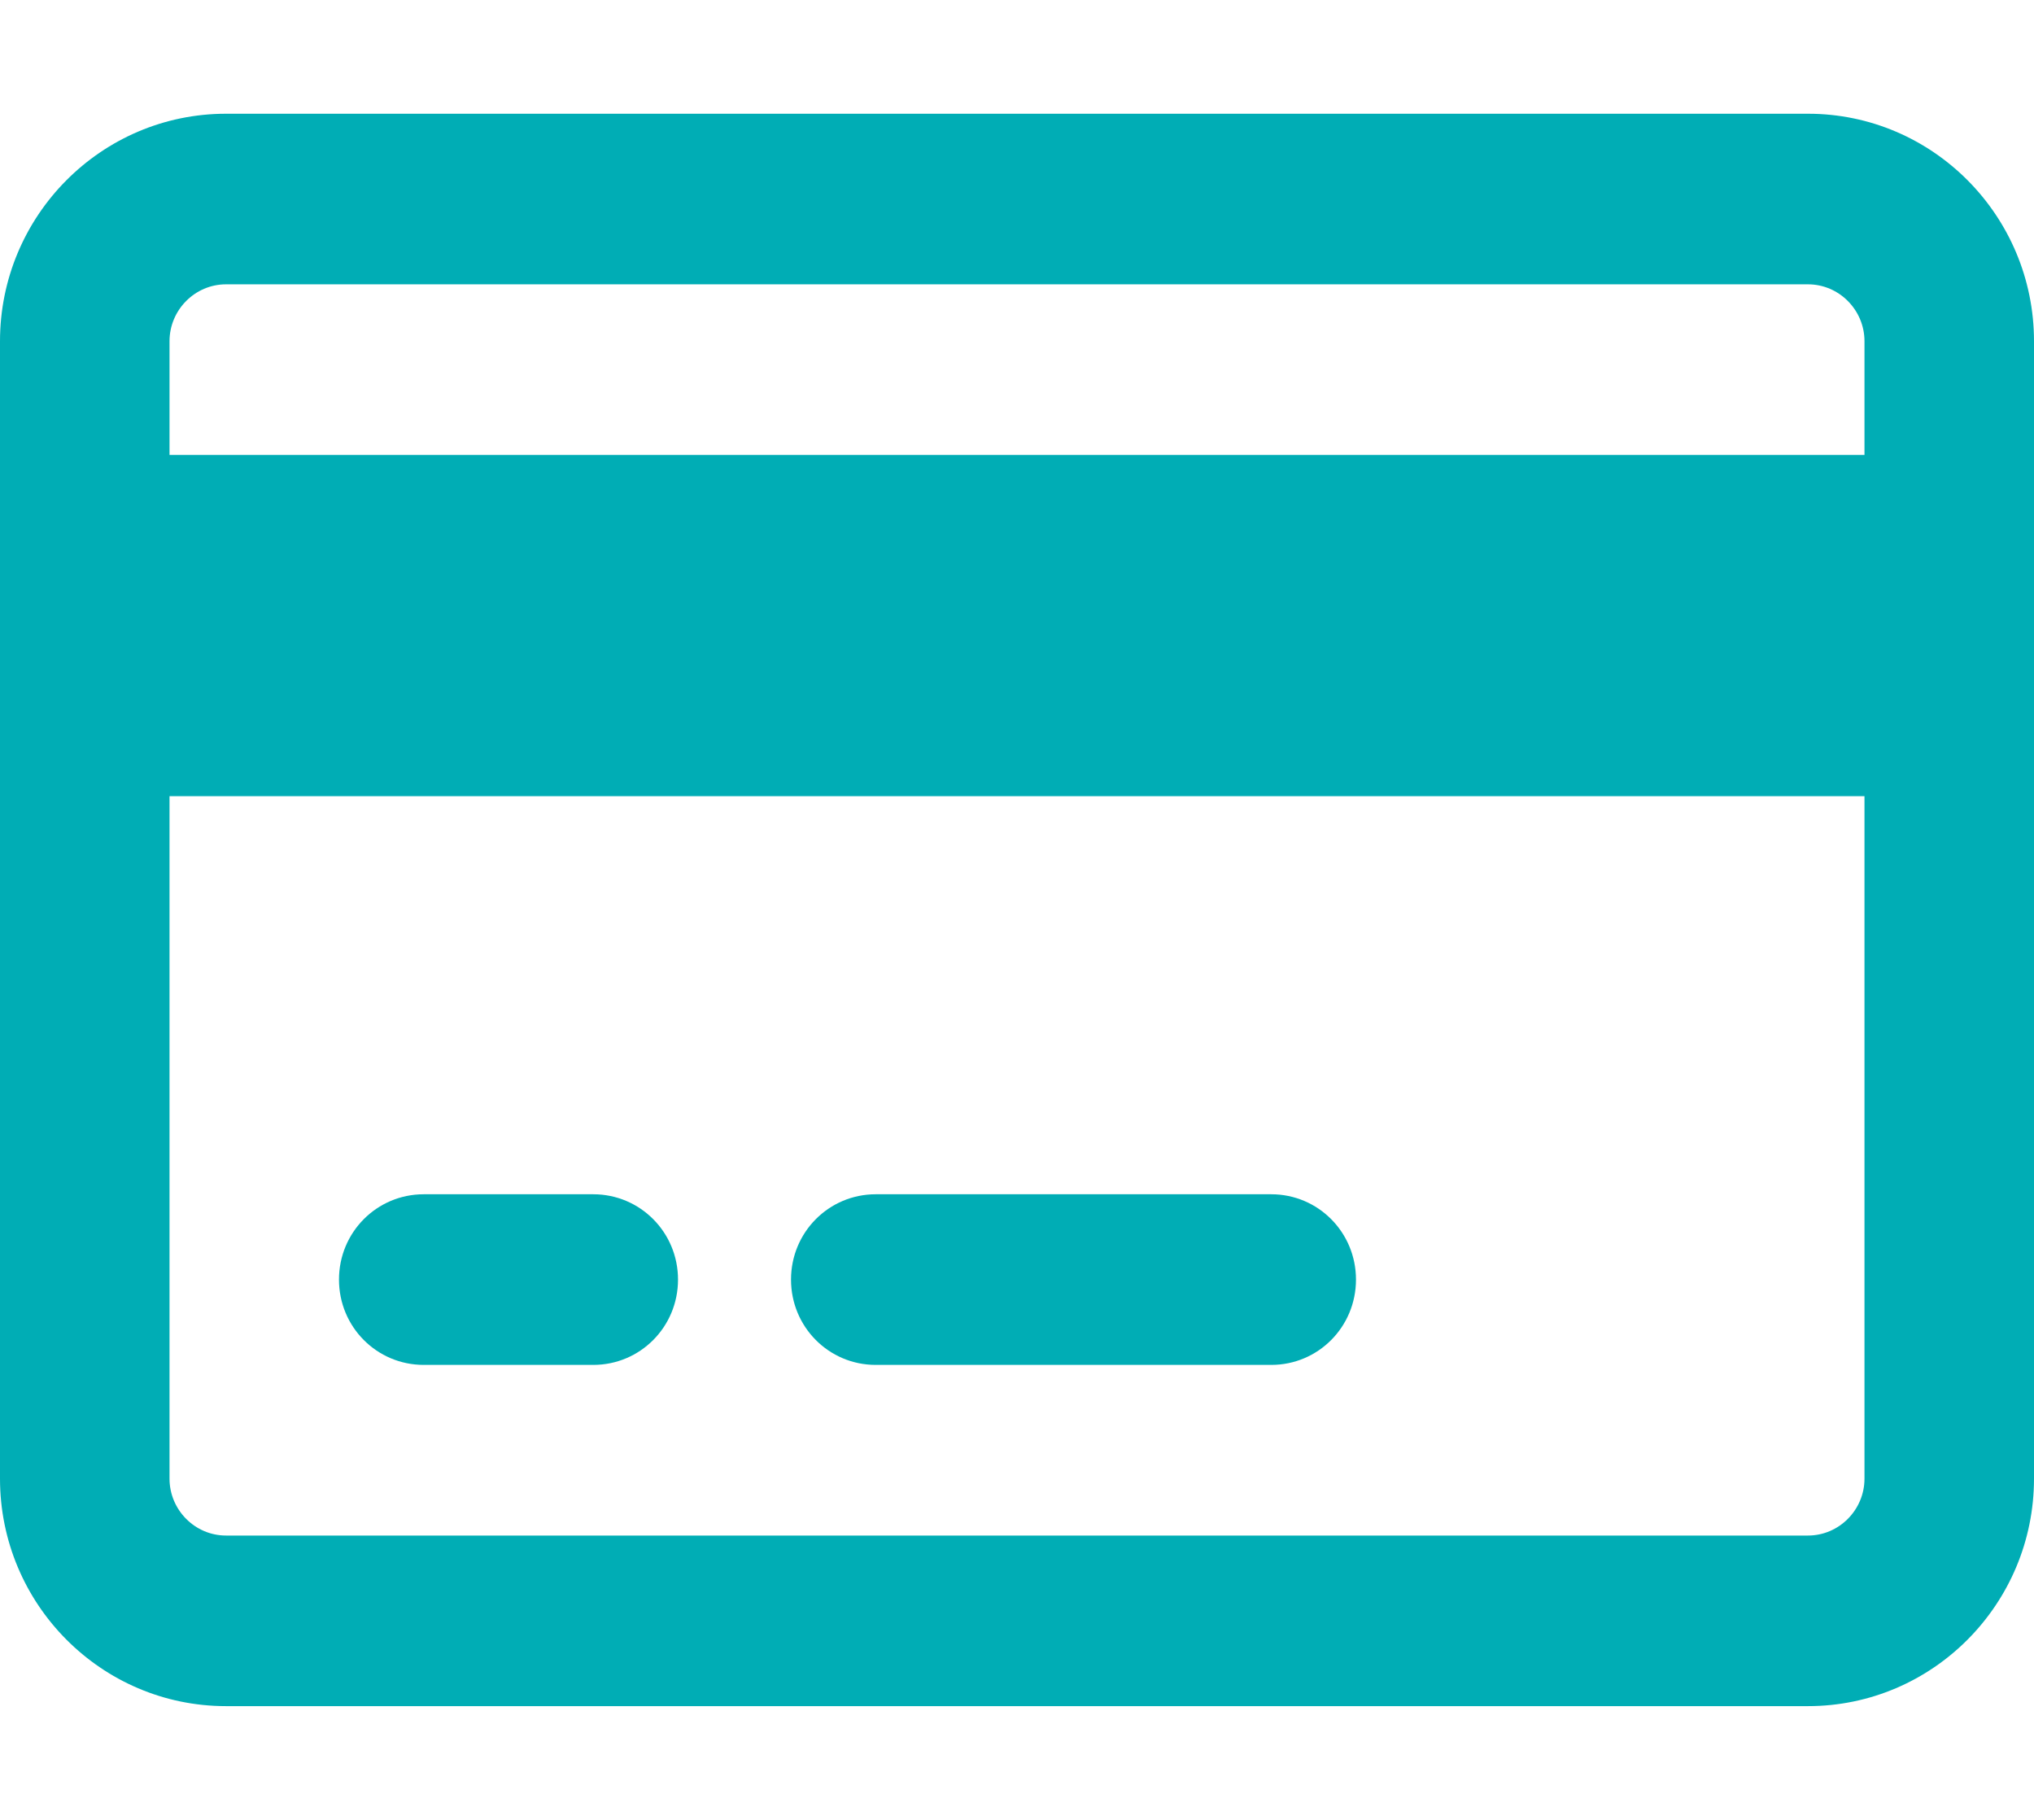
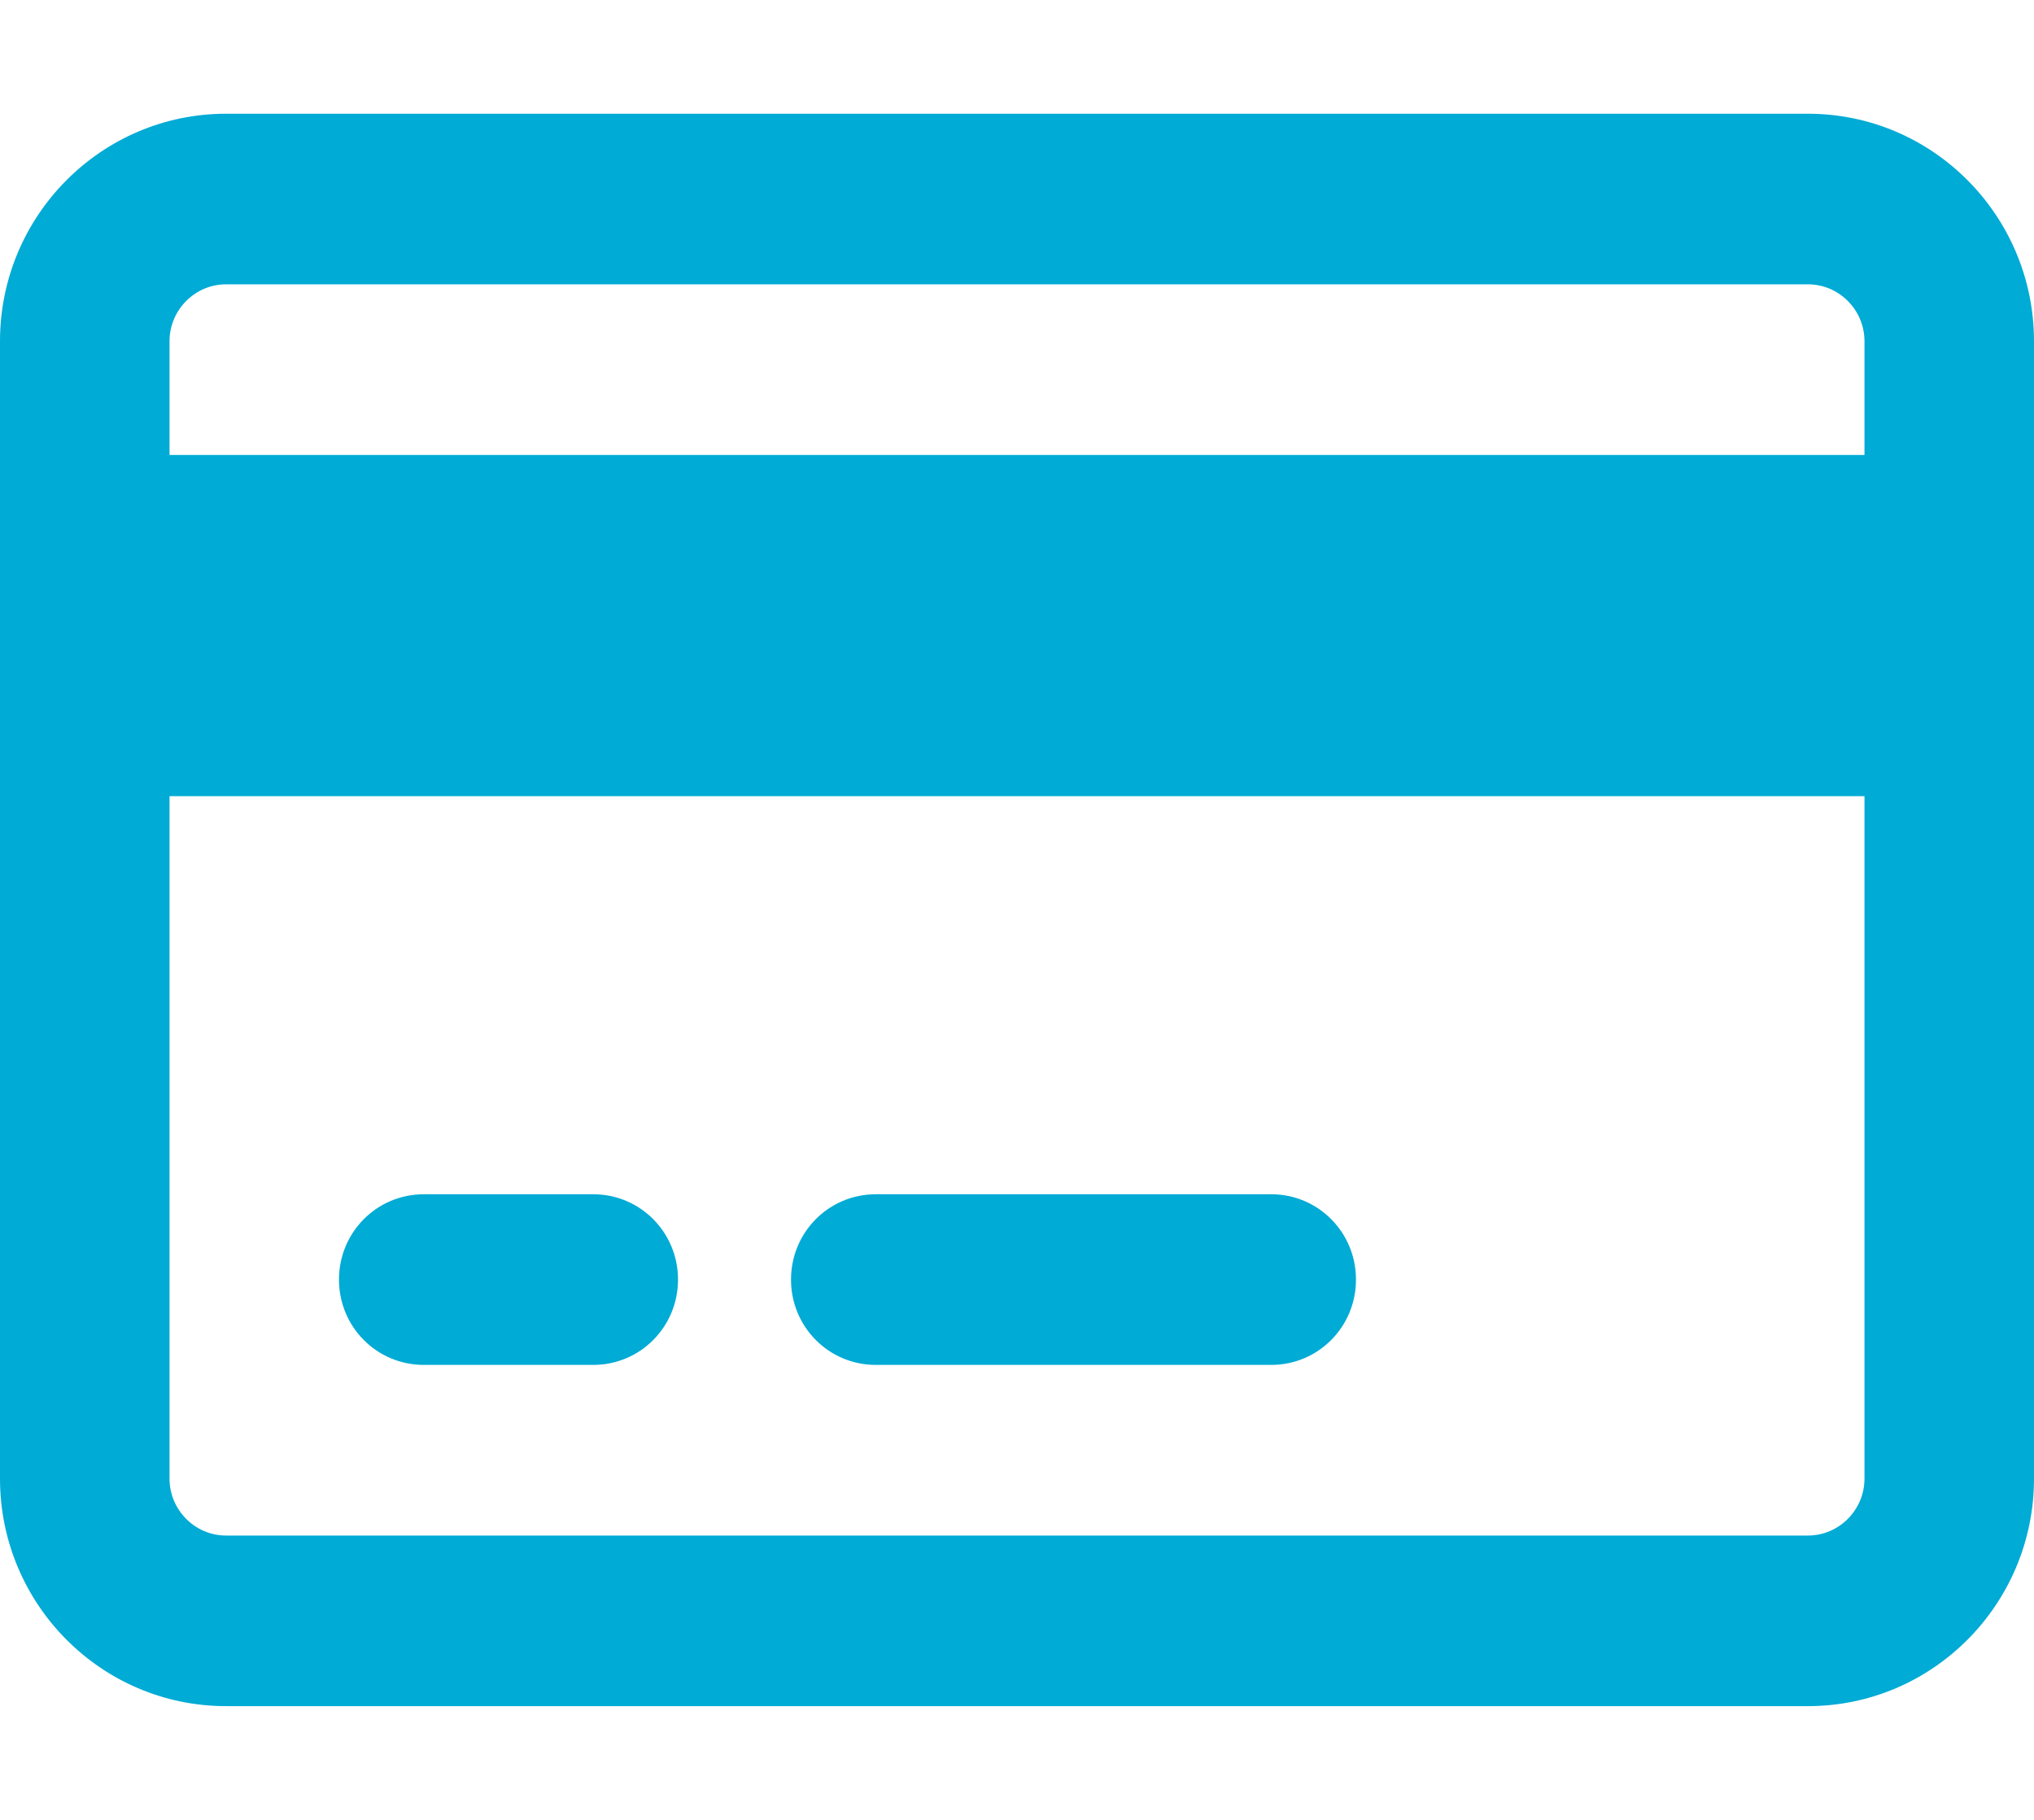
<svg xmlns="http://www.w3.org/2000/svg" width="38" height="34" viewBox="0 0 38 34" fill="none">
-   <path d="M33.778 5.312C34.358 5.312 34.833 5.791 34.833 6.375V8.5H3.167V6.375C3.167 5.791 3.642 5.312 4.222 5.312H33.778ZM34.833 14.875V27.625C34.833 28.209 34.358 28.688 33.778 28.688H4.222C3.642 28.688 3.167 28.209 3.167 27.625V14.875H34.833ZM4.222 2.125C1.893 2.125 0 4.031 0 6.375V27.625C0 29.969 1.893 31.875 4.222 31.875H33.778C36.107 31.875 38 29.969 38 27.625V6.375C38 4.031 36.107 2.125 33.778 2.125H4.222ZM7.917 22.312C7.039 22.312 6.333 23.023 6.333 23.906C6.333 24.79 7.039 25.5 7.917 25.5H11.083C11.961 25.5 12.667 24.79 12.667 23.906C12.667 23.023 11.961 22.312 11.083 22.312H7.917ZM16.361 22.312C15.484 22.312 14.778 23.023 14.778 23.906C14.778 24.79 15.484 25.5 16.361 25.5H23.75C24.627 25.5 25.333 24.79 25.333 23.906C25.333 23.023 24.627 22.312 23.75 22.312H16.361Z" fill="#00ADB5" />
+   <path d="M33.778 5.312C34.358 5.312 34.833 5.791 34.833 6.375V8.5H3.167V6.375C3.167 5.791 3.642 5.312 4.222 5.312H33.778ZM34.833 14.875V27.625C34.833 28.209 34.358 28.688 33.778 28.688H4.222C3.642 28.688 3.167 28.209 3.167 27.625V14.875H34.833ZM4.222 2.125C1.893 2.125 0 4.031 0 6.375V27.625C0 29.969 1.893 31.875 4.222 31.875H33.778C36.107 31.875 38 29.969 38 27.625V6.375C38 4.031 36.107 2.125 33.778 2.125H4.222ZM7.917 22.312C7.039 22.312 6.333 23.023 6.333 23.906C6.333 24.79 7.039 25.5 7.917 25.5H11.083C11.961 25.5 12.667 24.79 12.667 23.906C12.667 23.023 11.961 22.312 11.083 22.312H7.917ZM16.361 22.312C15.484 22.312 14.778 23.023 14.778 23.906C14.778 24.79 15.484 25.5 16.361 25.5H23.75C24.627 25.5 25.333 24.79 25.333 23.906C25.333 23.023 24.627 22.312 23.75 22.312H16.361Z" fill="#00ABD5" />
</svg>
